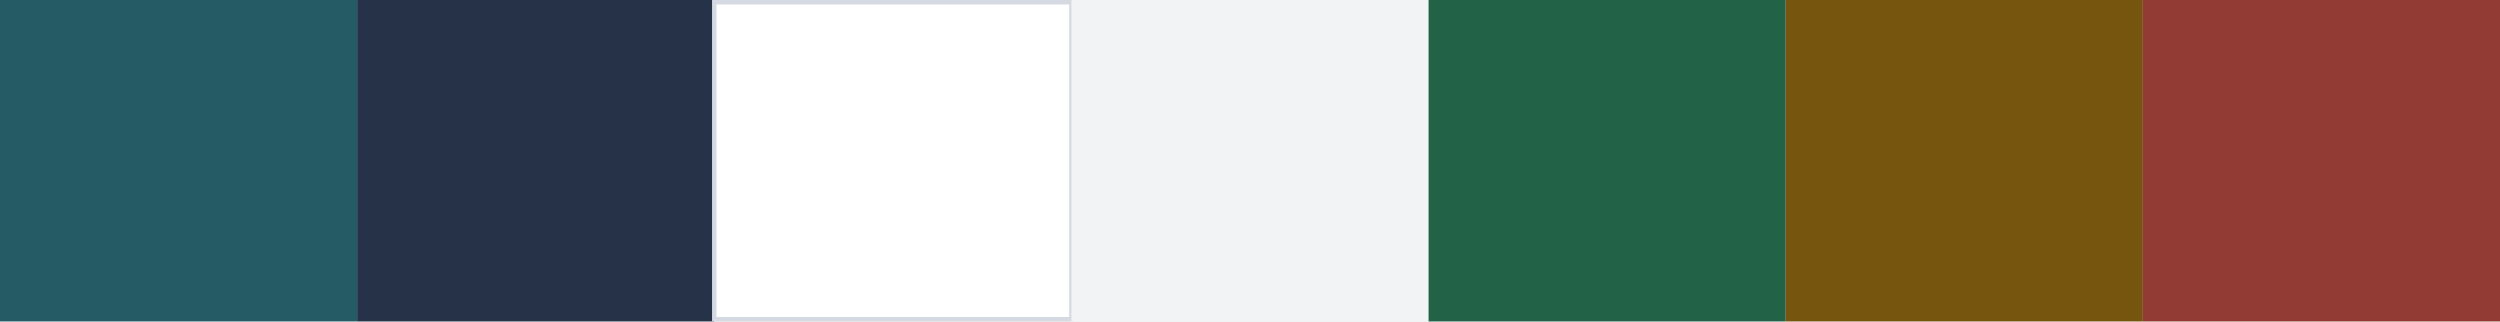
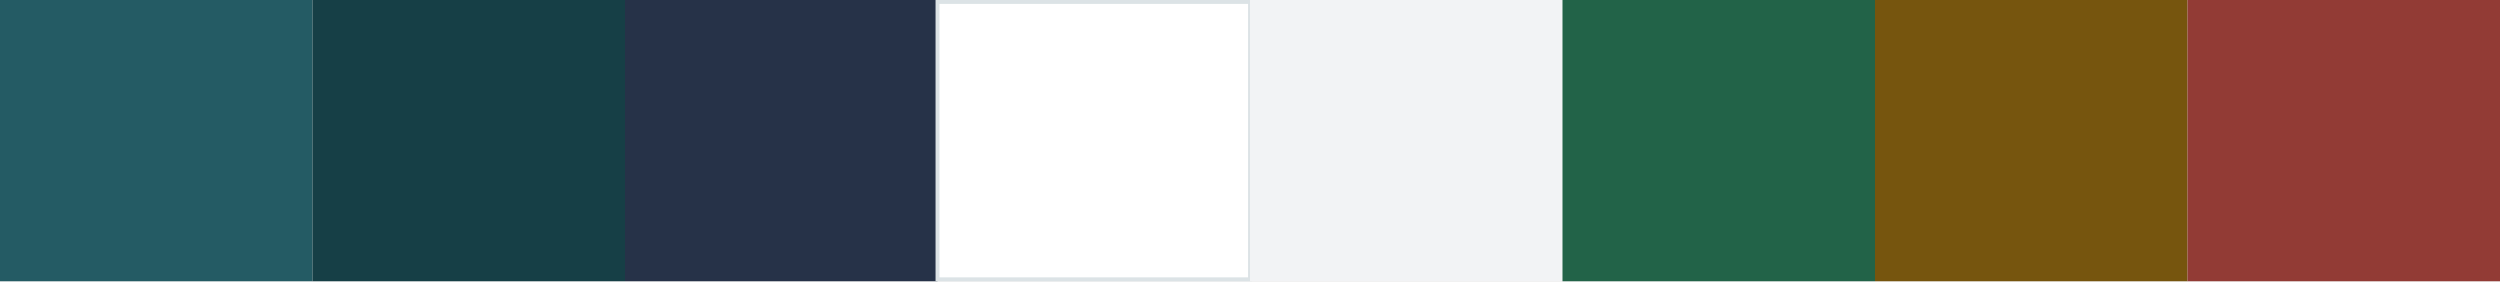
- <svg xmlns="http://www.w3.org/2000/svg" viewBox="0 0 560 72" role="img" aria-labelledby="title desc">
+ <svg xmlns="http://www.w3.org/2000/svg" viewBox="0 0 640 72" role="img" aria-labelledby="title desc">
  <rect width="80" height="72" fill="#245B64" />
-   <rect x="80" width="80" height="72" fill="#263248" />
-   <rect x="160" y="0.5" width="80" height="71" fill="#FFFFFF" stroke="#D5D9E2" />
-   <rect x="240" width="80" height="72" fill="#F2F3F5" />
-   <rect x="320" width="80" height="72" fill="#226348" />
-   <rect x="400" width="80" height="72" fill="#76550E" />
-   <rect x="480" width="80" height="72" fill="#923B35" />
+   <rect x="80" width="80" height="72" fill="#163F46" />
+   <rect x="160" width="80" height="72" fill="#263248" />
+   <rect x="240" y="0.5" width="80" height="71" fill="#FFFFFF" stroke="#DCE3E6" />
+   <rect x="320" width="80" height="72" fill="#F2F3F5" />
+   <rect x="400" width="80" height="72" fill="#226348" />
+   <rect x="480" width="80" height="72" fill="#76550E" />
+   <rect x="560" width="80" height="72" fill="#923B35" />
</svg>
